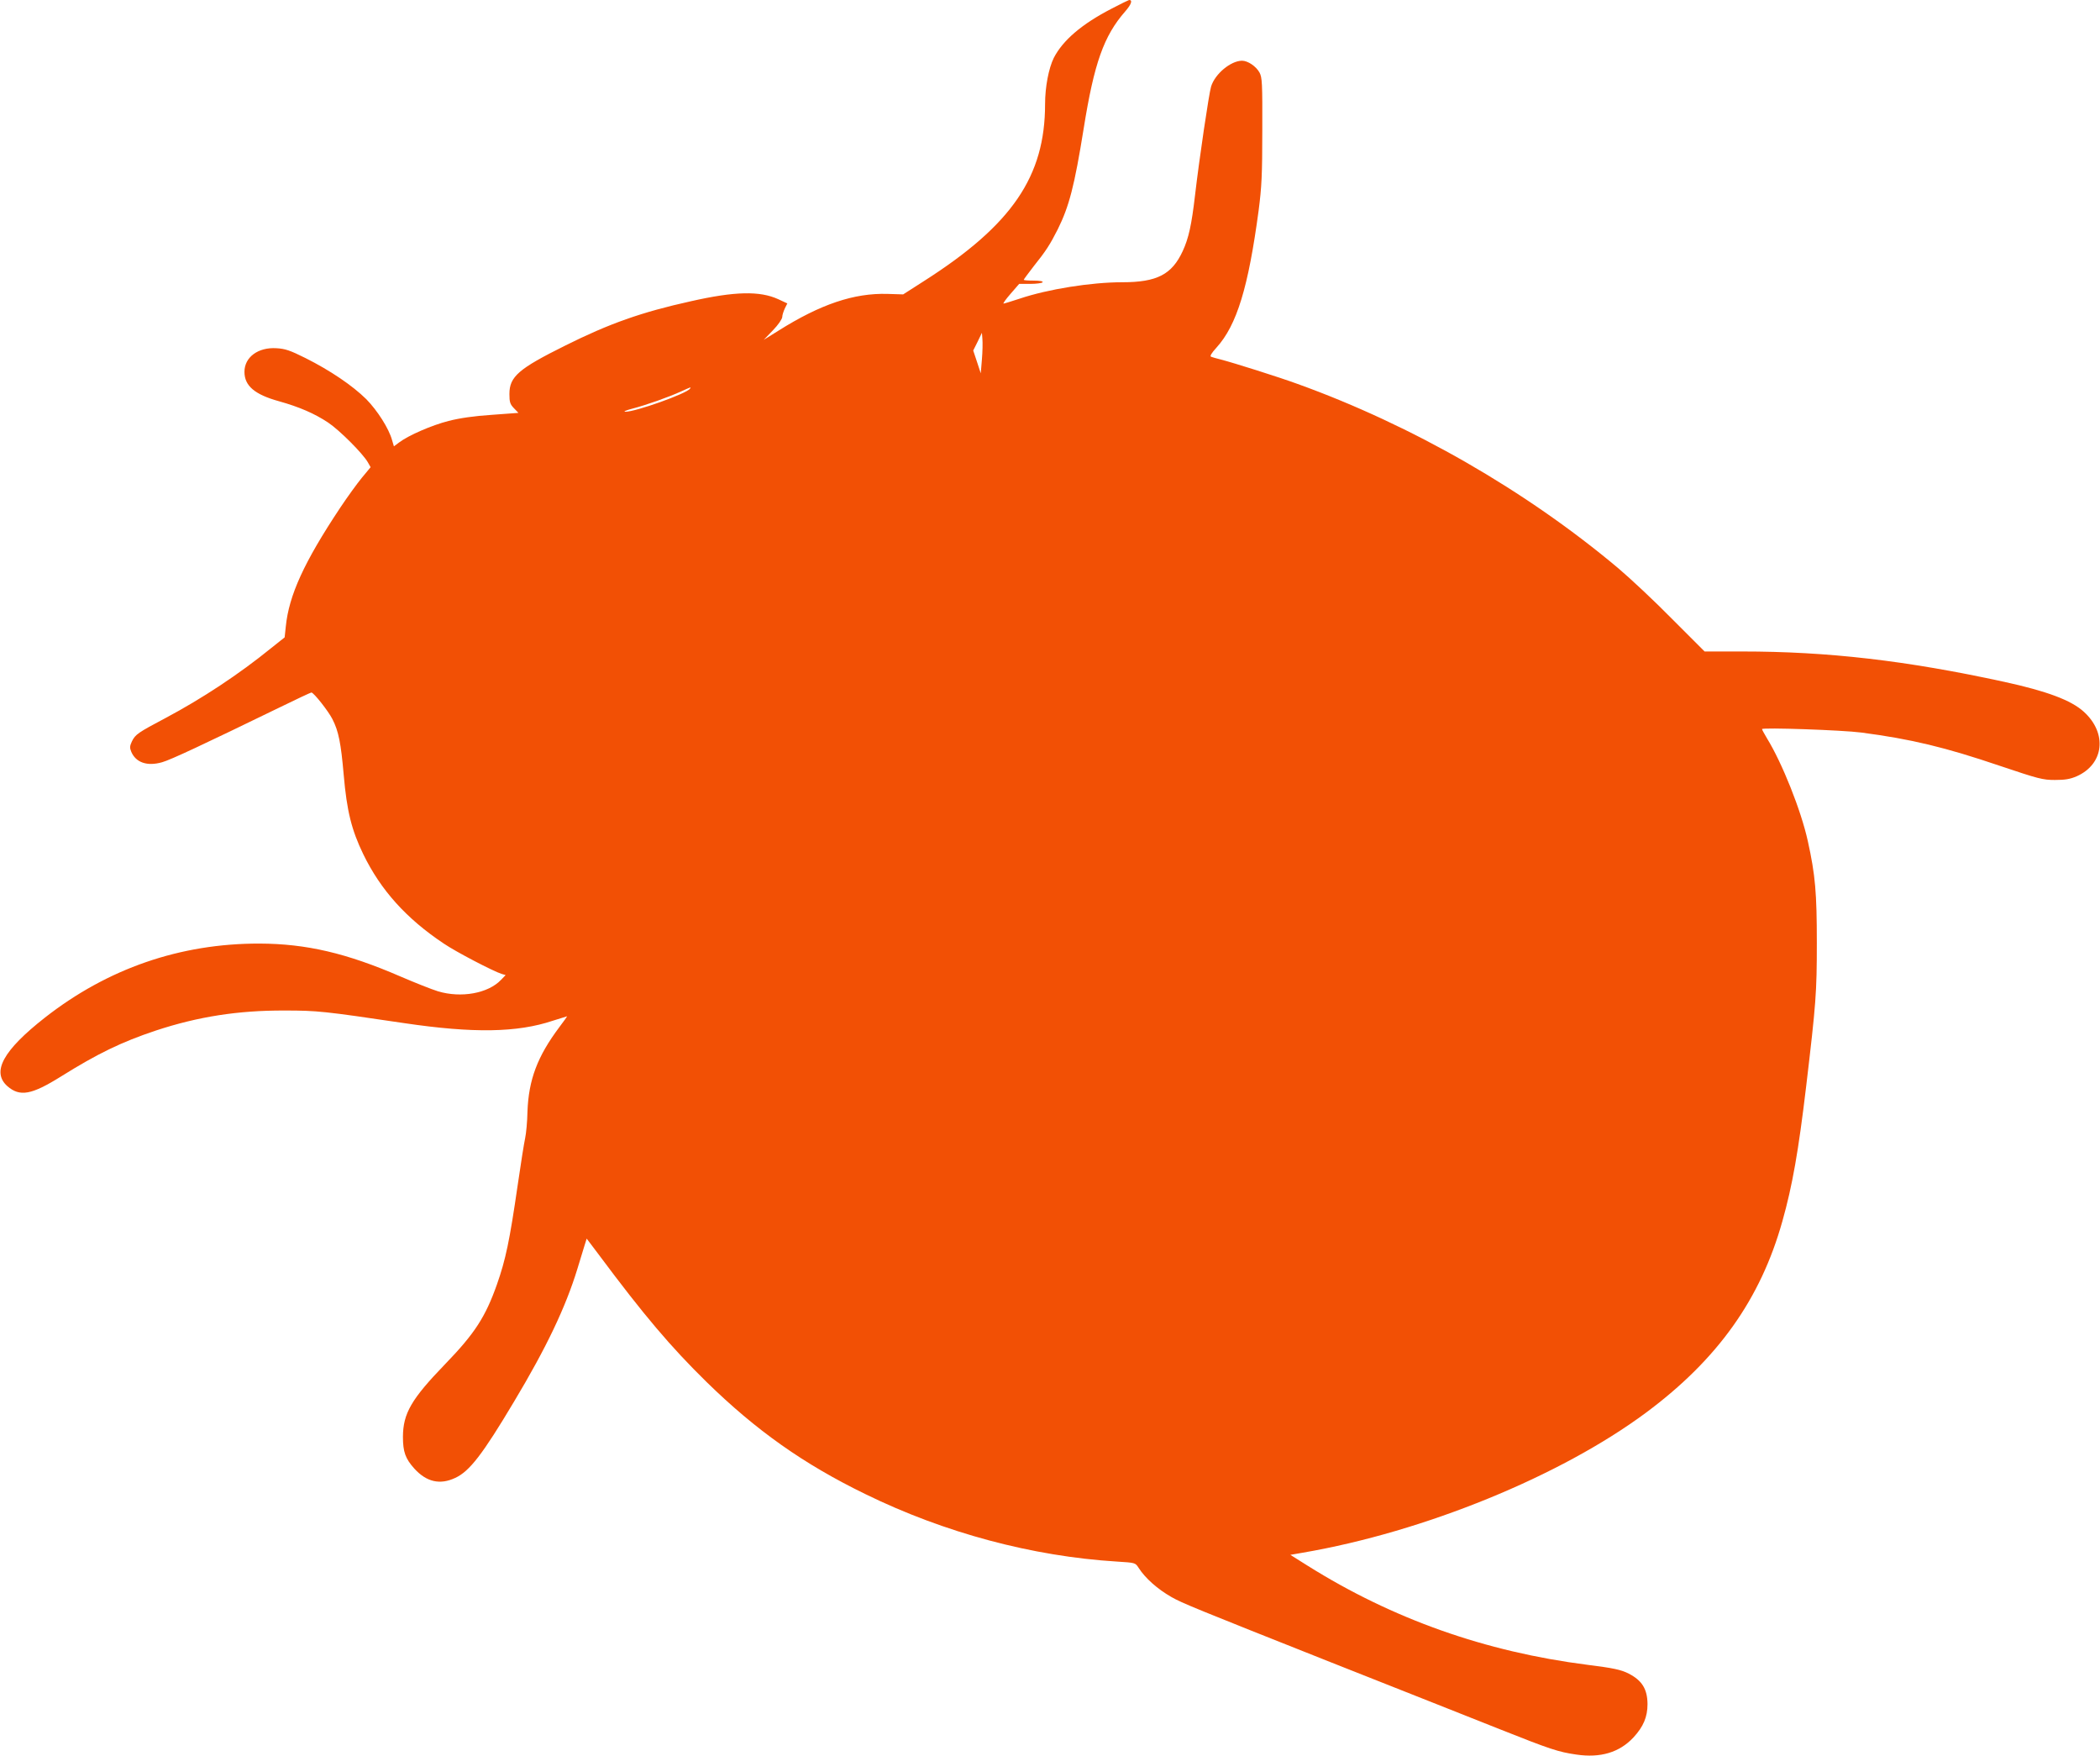
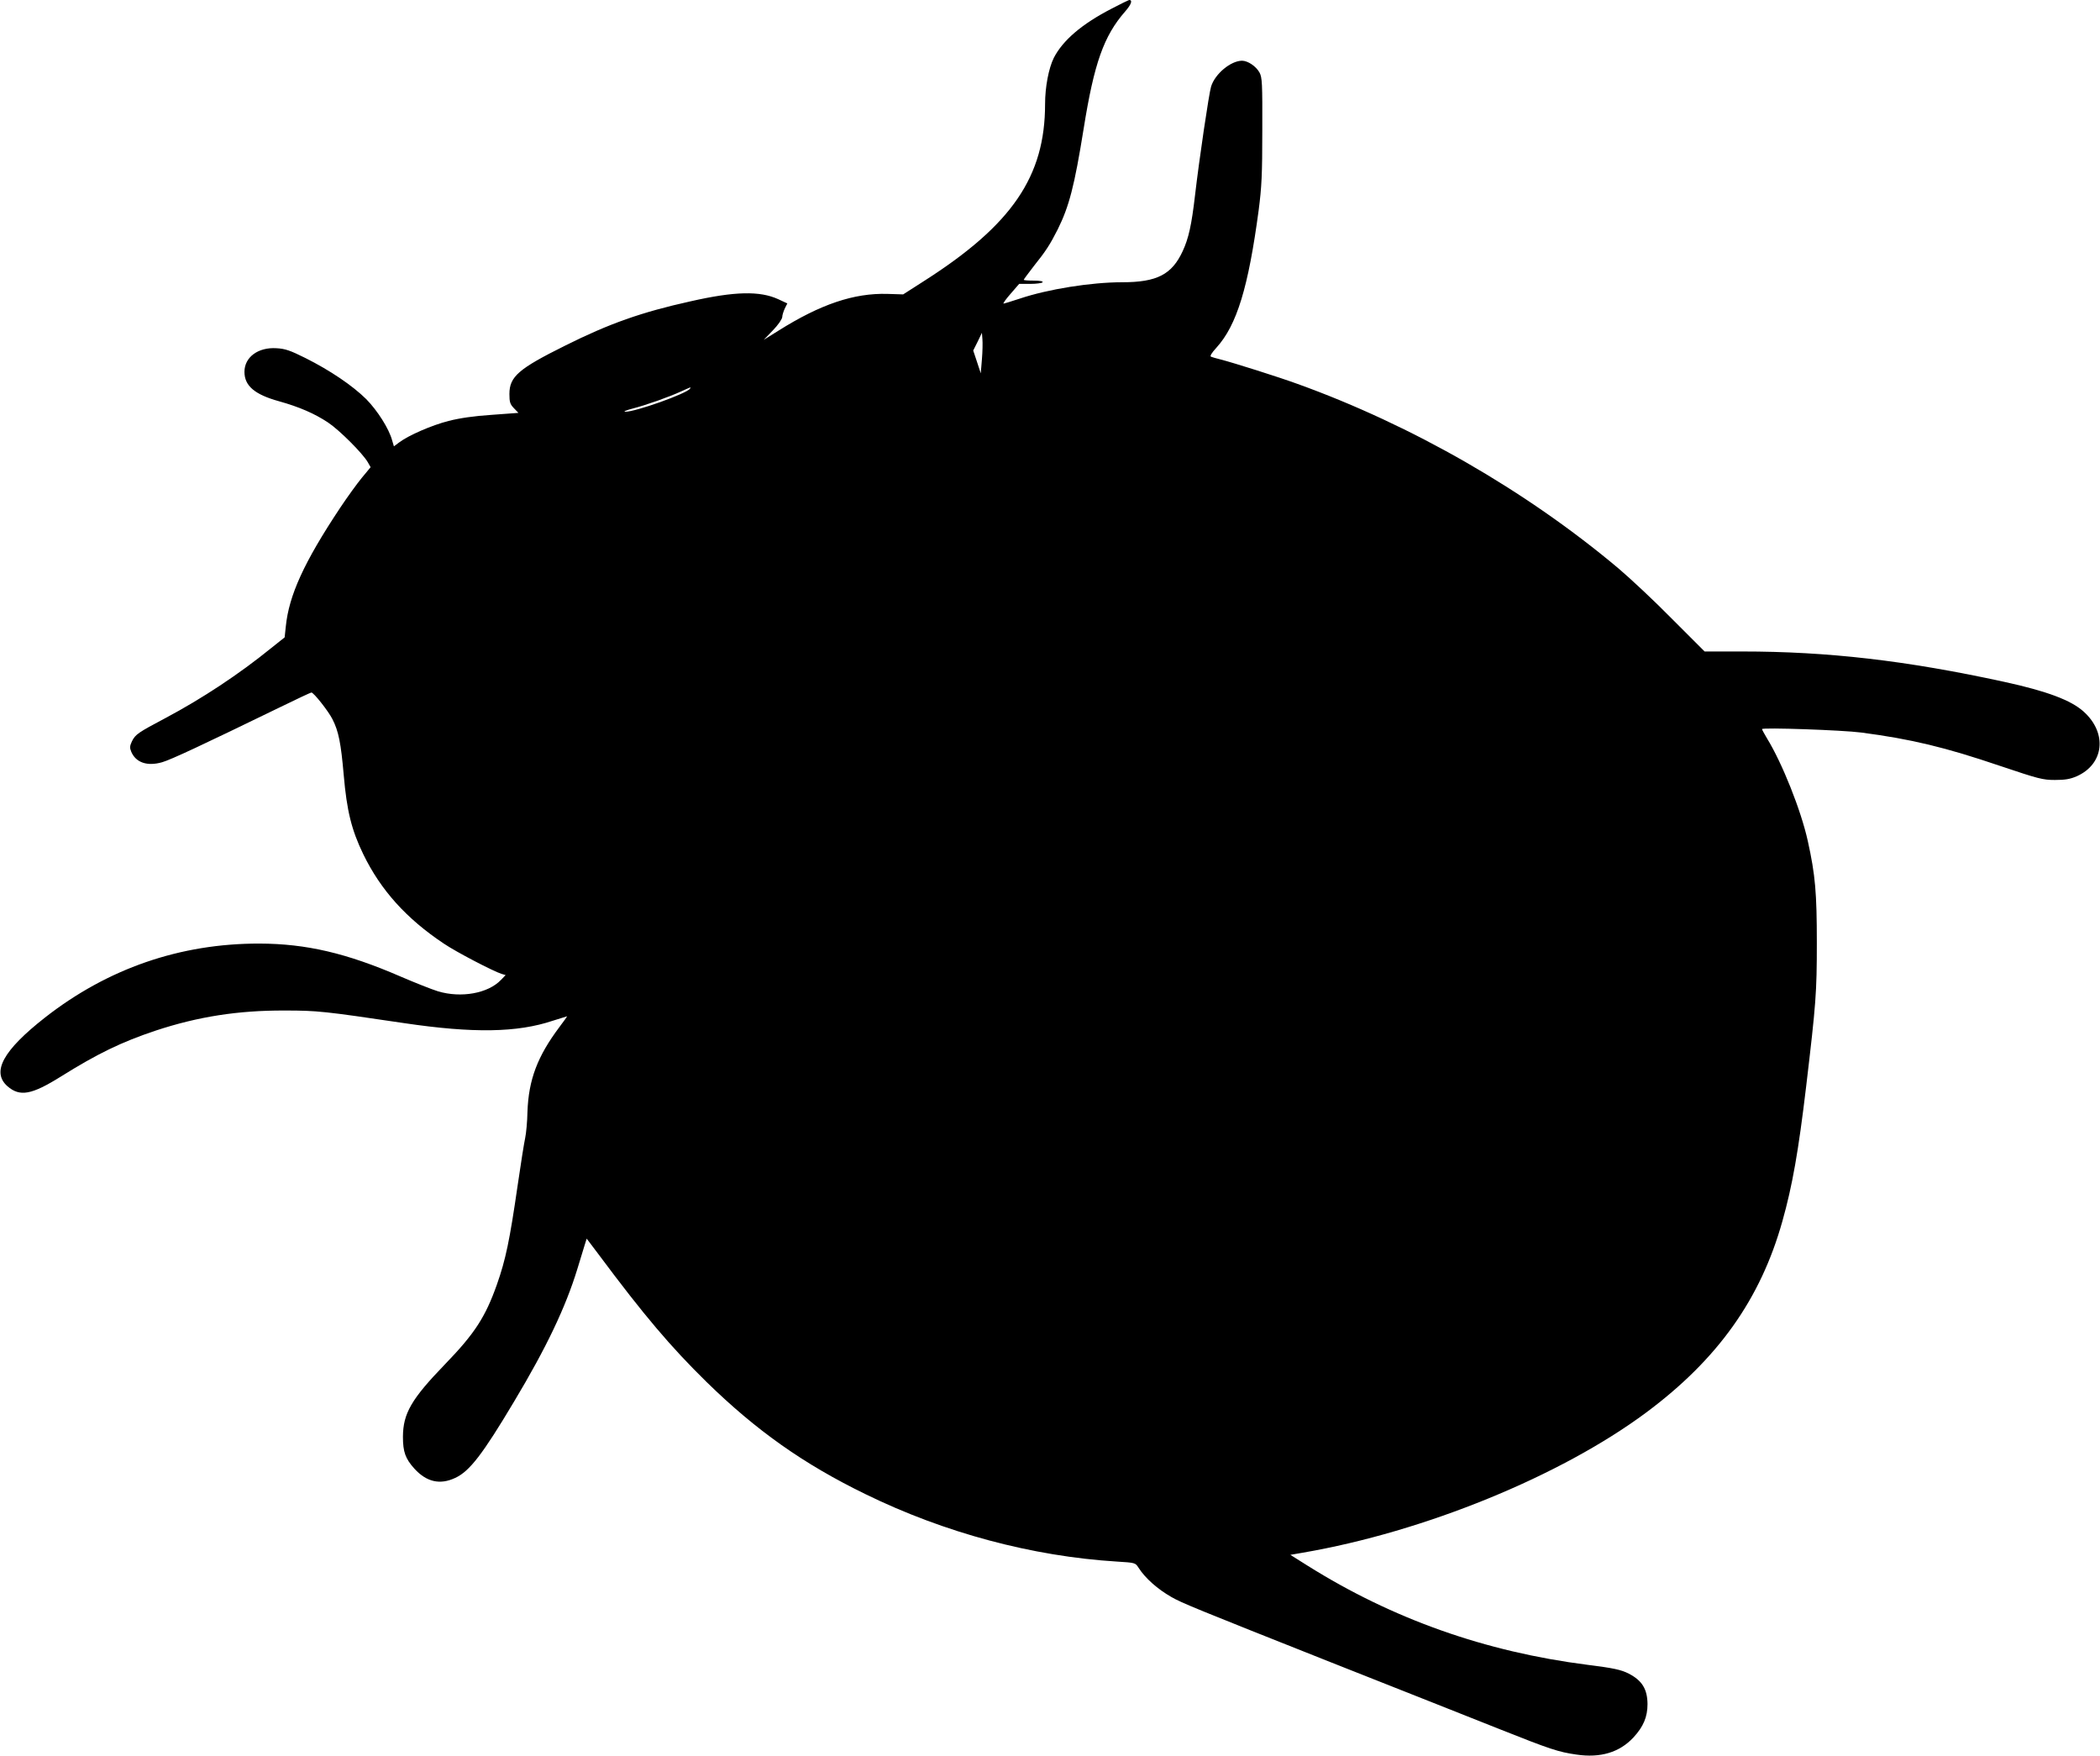
<svg xmlns="http://www.w3.org/2000/svg" version="1.0" width="1280pt" height="1070pt" viewBox="0 0 1280 1070" preserveAspectRatio="xMidYMid meet">
-   <g transform="translate(0,1070) scale(0.1,-0.1)" fill="#f25005" stroke="none">
+   <g transform="translate(0,1070) scale(0.1,-0.1)" fill="#000000" stroke="none">
    <path d="M6775 10647 c-182 -94 -297 -193 -352 -300 -31 -63 -53 -177 -53 -281 0 -441 -201 -736 -737 -1078 l-128 -82 -95 3 c-205 6 -409 -63 -665 -224 l-90 -56 56 58 c32 33 56 68 57 81 0 12 8 36 16 53 l15 30 -56 26 c-112 51 -264 48 -533 -13 -299 -66 -497 -136 -765 -270 -284 -141 -340 -189 -340 -295 0 -49 4 -62 27 -86 l28 -29 -163 -12 c-107 -7 -196 -20 -262 -37 -103 -26 -245 -88 -302 -131 l-32 -24 -11 37 c-19 71 -90 182 -158 251 -83 82 -220 175 -370 250 -94 47 -124 57 -177 60 -111 7 -195 -54 -195 -144 0 -85 62 -138 210 -179 125 -35 217 -75 300 -130 69 -46 211 -188 242 -242 l17 -30 -53 -64 c-29 -35 -89 -118 -133 -184 -220 -331 -312 -533 -331 -723 l-7 -66 -83 -66 c-193 -157 -420 -307 -642 -425 -168 -89 -185 -100 -206 -143 -13 -28 -14 -39 -4 -63 28 -66 97 -90 188 -64 53 15 247 106 710 331 106 52 196 94 200 94 14 0 104 -114 128 -162 38 -74 52 -146 69 -340 19 -221 48 -336 119 -483 107 -220 263 -393 491 -545 75 -51 302 -169 353 -185 l24 -7 -28 -29 c-79 -83 -243 -112 -384 -70 -39 12 -142 53 -228 90 -330 143 -575 200 -860 201 -484 1 -926 -152 -1308 -451 -255 -200 -327 -331 -229 -418 76 -66 147 -53 325 58 224 140 370 211 580 281 258 85 501 123 785 122 199 0 238 -4 730 -77 419 -62 688 -58 905 15 47 15 86 27 87 27 0 -1 -20 -30 -46 -64 -136 -181 -189 -323 -196 -518 -1 -60 -8 -132 -14 -160 -6 -27 -27 -158 -46 -290 -49 -338 -73 -451 -126 -602 -70 -198 -135 -299 -316 -486 -206 -213 -256 -300 -257 -442 0 -93 15 -134 70 -195 74 -81 156 -100 249 -56 87 40 167 144 359 466 196 327 314 574 386 810 18 58 37 122 44 144 l12 38 74 -98 c275 -369 438 -561 656 -775 303 -296 591 -500 969 -684 482 -236 1017 -379 1533 -411 112 -7 112 -7 132 -38 41 -64 116 -130 200 -178 65 -37 136 -66 975 -399 418 -165 879 -348 1025 -406 312 -124 358 -139 468 -155 147 -22 263 13 348 104 61 66 86 125 86 204 -1 91 -33 143 -114 185 -47 24 -93 34 -253 54 -621 79 -1187 279 -1705 604 l-105 66 75 13 c741 127 1573 467 2095 855 435 324 696 690 829 1165 61 216 98 427 145 822 60 506 65 571 65 875 0 303 -9 412 -55 620 -41 186 -156 475 -249 626 -16 27 -30 52 -30 56 0 11 492 -6 605 -21 305 -40 512 -90 845 -203 235 -79 261 -86 335 -86 62 0 92 5 132 22 168 74 189 263 44 394 -77 70 -224 125 -485 182 -597 130 -1075 185 -1598 185 l-228 0 -198 198 c-108 110 -256 248 -328 309 -564 474 -1258 872 -1954 1123 -115 42 -390 129 -472 150 -24 6 -49 13 -56 16 -9 3 1 21 33 56 124 137 194 367 257 838 18 140 22 214 22 485 1 290 -1 323 -17 353 -21 38 -71 72 -107 72 -69 -1 -164 -80 -188 -157 -13 -41 -73 -447 -98 -663 -21 -181 -39 -262 -75 -340 -66 -143 -157 -190 -369 -190 -189 0 -453 -42 -625 -100 -49 -16 -94 -30 -98 -30 -5 0 14 27 43 60 l52 60 68 0 c38 0 72 5 75 10 4 6 -17 10 -54 10 -34 0 -61 2 -61 5 0 3 28 40 61 83 73 91 99 131 146 224 70 141 102 265 158 613 64 401 123 566 253 715 38 43 47 71 24 70 -4 -1 -52 -24 -107 -53z m-790 -2137 l-7 -85 -23 70 -23 69 27 54 26 54 3 -38 c2 -22 1 -77 -3 -124z m-1779 -178 c-18 -30 -336 -143 -395 -141 -14 0 5 9 44 19 85 22 220 70 295 104 64 29 63 29 56 18z" />
  </g>
</svg>
